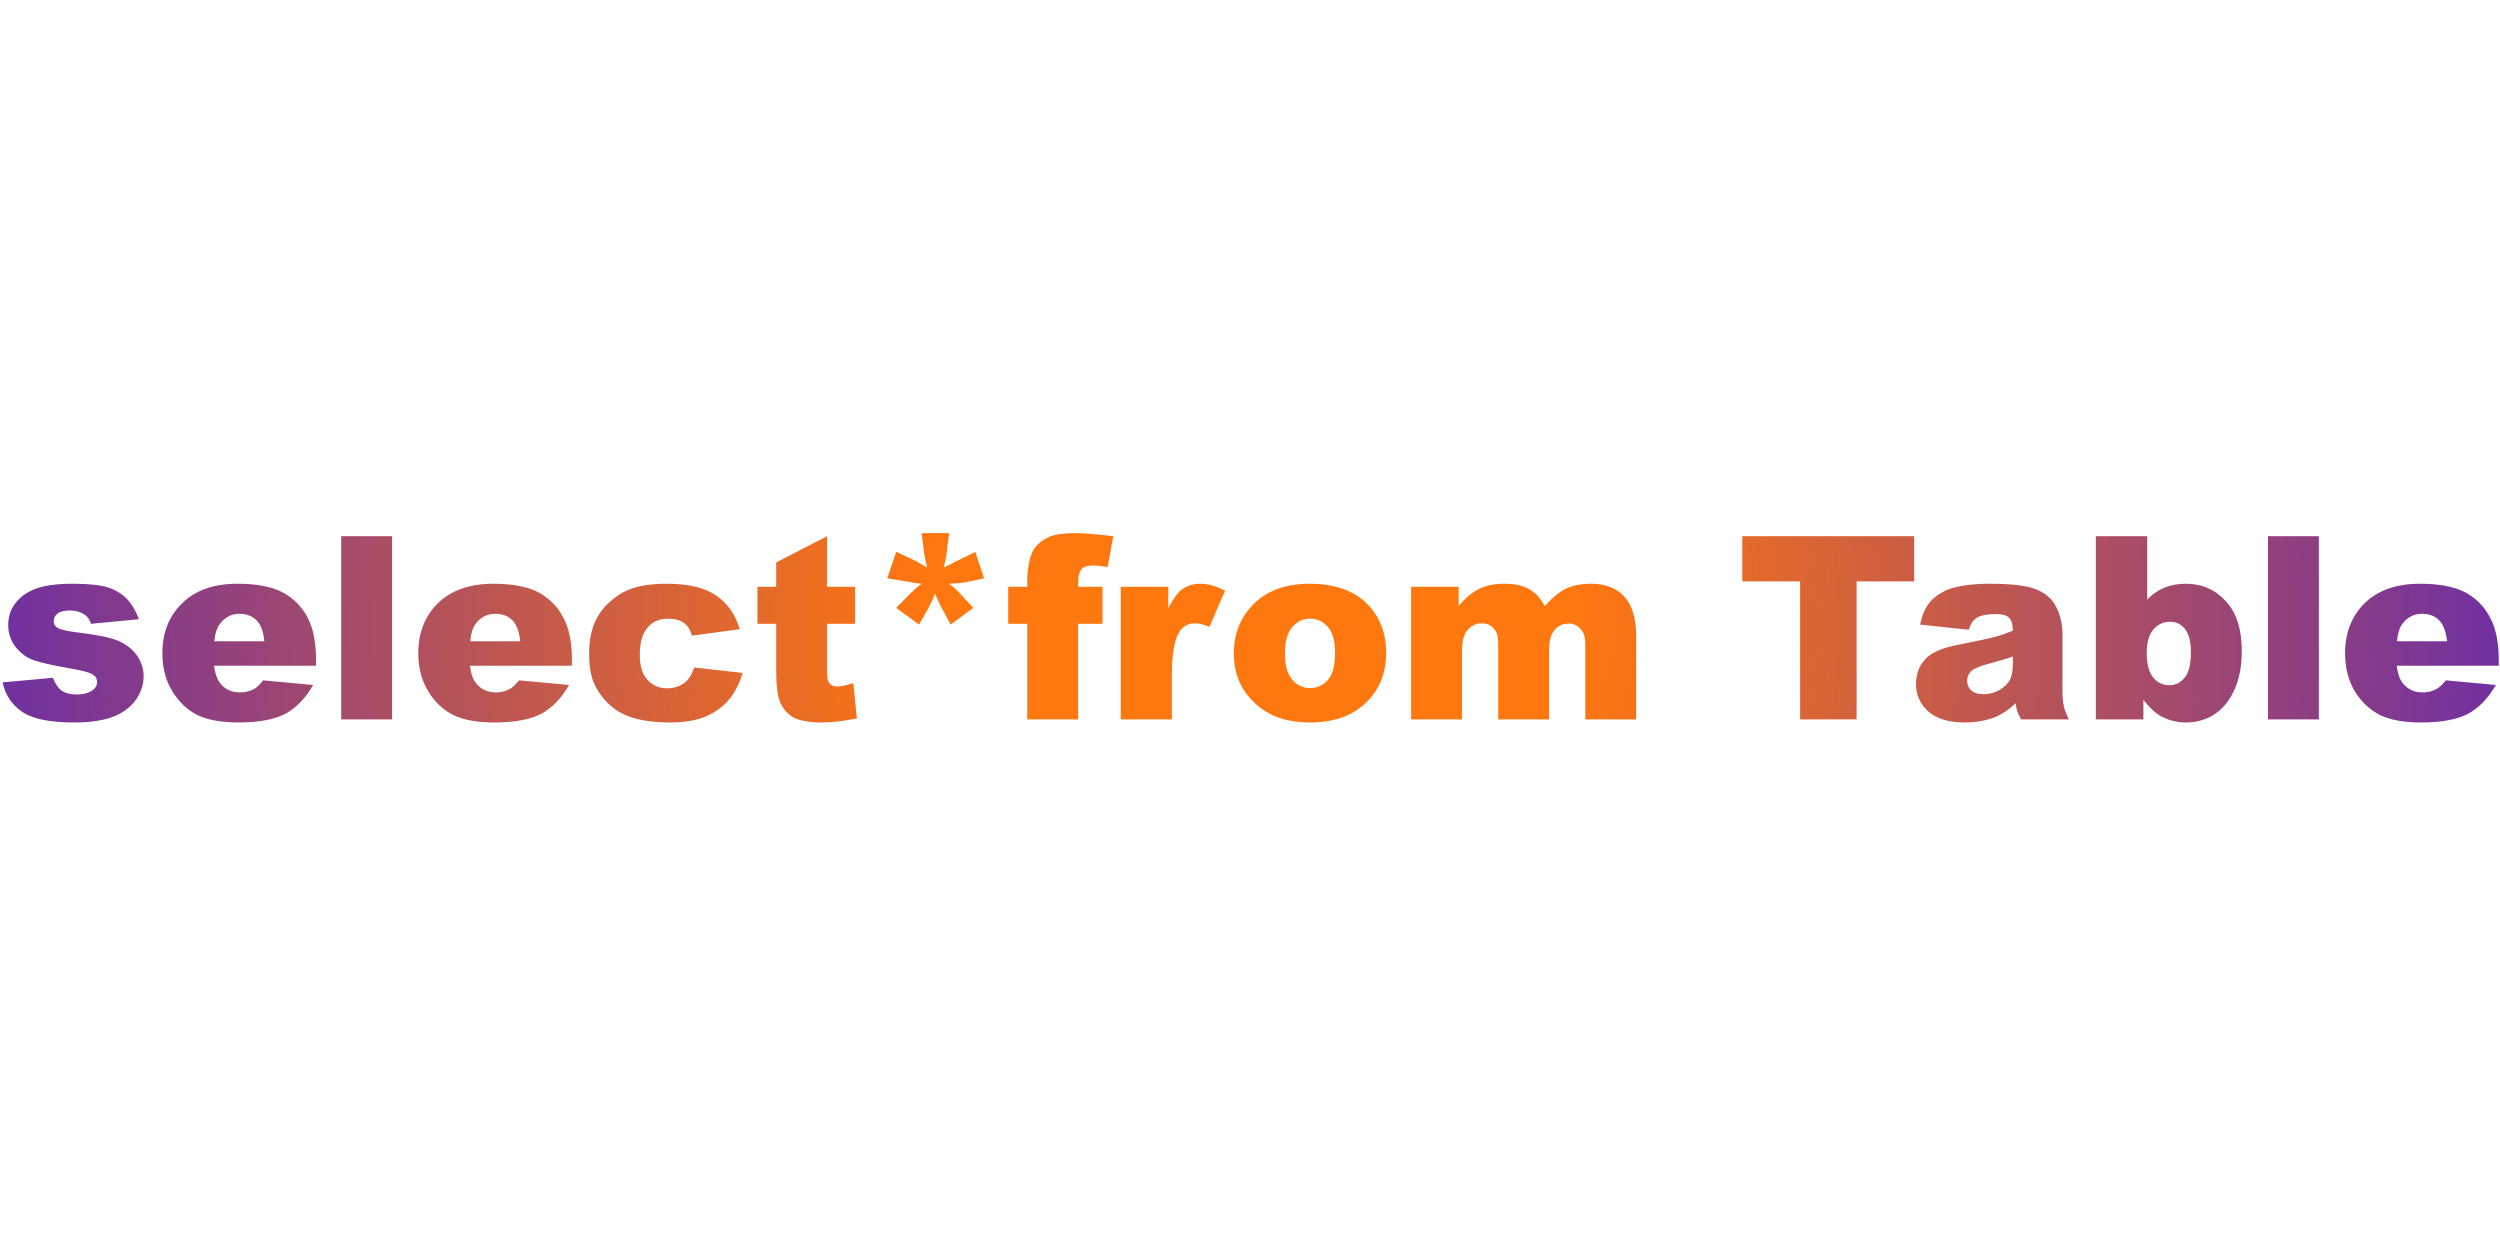
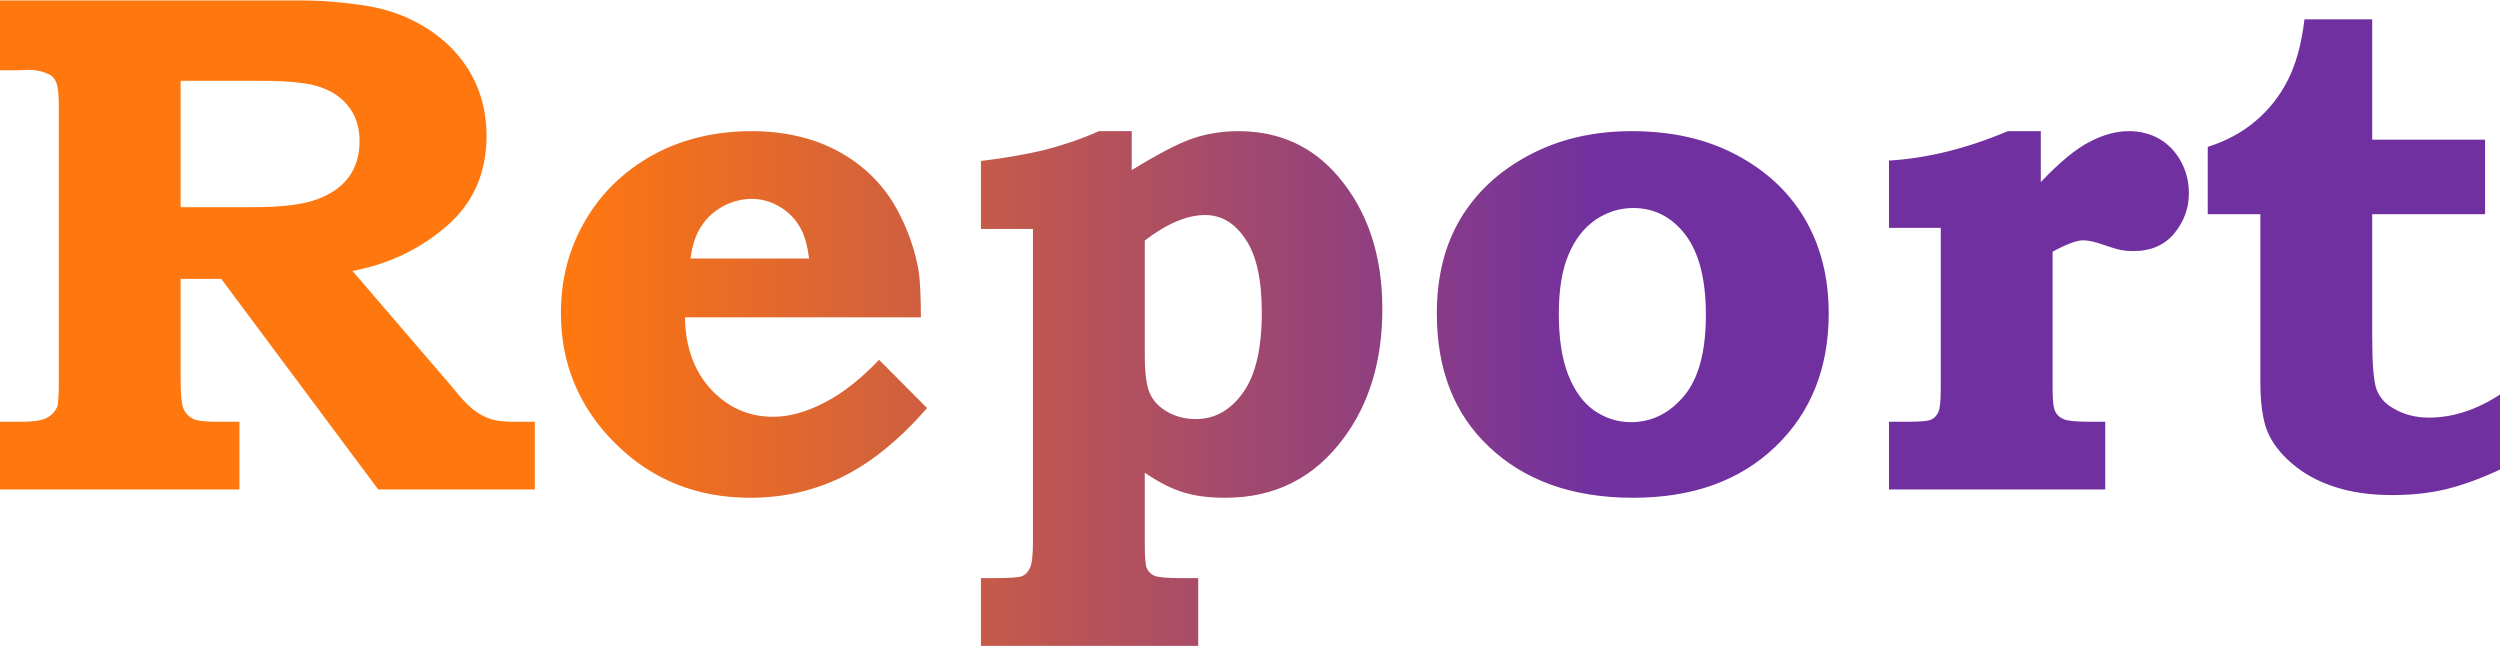
- <svg xmlns="http://www.w3.org/2000/svg" viewBox="0 0 973 485.78" width="973" height="486">
+ <svg xmlns="http://www.w3.org/2000/svg" viewBox="0 0 1207 311.554" height="312" width="1207">
  <defs>
-     <radialGradient r="487.1" cy="37" fy="37" id="rg1" fx="486" cx="486" gradientUnits="userSpaceOnUse">
-       <stop stop-color="#ff770f" offset="0.00" />
-       <stop stop-color="#ff770f" offset="0.26" />
-       <stop stop-color="#7030a0" offset="1.00" />
-     </radialGradient>
+     <linearGradient id="lg1" y2="0%" y1="0%" x2="100%" x1="0%">
+       <stop offset="0.23" stop-color="#ff770f" />
+       <stop offset="0.64" stop-color="#7030a0" />
+     </linearGradient>
  </defs>
-   <g transform="translate(1,1)" id="group1">
-     <path fill-rule="nonzero" fill="url(#rg1)" transform="translate(0,206.382)" d="M.0,58.1L19.6,56.3C20.5,58.6,21.6,60.3,23.0,61.3C24.5,62.3,26.4,62.8,28.9,62.8C31.5,62.8,33.6,62.2,35.1,61.1C36.2,60.3,36.8,59.2,36.8,58.0C36.8,56.5,36.0,55.4,34.5,54.7C33.4,54.1,30.6,53.4,26.0,52.6C19.1,51.4,14.4,50.3,11.7,49.3C9.0,48.3,6.8,46.5,4.9,44.1C3.1,41.7,2.2,38.9,2.2,35.8C2.2,32.4,3.2,29.5,5.2,27.0C7.1,24.6,9.9,22.7,13.3,21.5C16.8,20.3,21.4,19.7,27.3,19.7C33.4,19.7,38.0,20.2,40.9,21.1C43.8,22.0,46.3,23.5,48.3,25.5C50.2,27.5,51.8,30.1,53.1,33.5L34.4,35.3C33.9,33.7,33.1,32.5,31.9,31.7C30.4,30.7,28.5,30.1,26.3,30.1C24.1,30.1,22.4,30.5,21.4,31.3C20.4,32.1,19.9,33.1,19.9,34.2C19.9,35.5,20.5,36.4,21.8,37.1C23.1,37.7,25.9,38.3,30.3,38.8C36.9,39.6,41.8,40.6,45.0,41.9C48.2,43.3,50.6,45.2,52.3,47.6C54.0,50.1,54.9,52.8,54.9,55.7C54.9,58.7,54.0,61.6,52.2,64.4C50.4,67.2,47.6,69.5,43.7,71.2C39.8,72.8,34.5,73.7,27.9,73.7C18.4,73.7,11.7,72.3,7.7,69.6C3.7,66.9,1.1,63.1,.0,58.1zM122.0,51.6L82.3,51.6C82.7,54.8,83.6,57.1,84.9,58.7C86.8,60.9,89.3,62.0,92.4,62.0C94.4,62.0,96.2,61.6,98.0,60.6C99.0,60.0,100.2,58.9,101.4,57.3L120.9,59.1C117.9,64.3,114.3,68.0,110.1,70.3C105.9,72.5,99.8,73.7,92.0,73.7C85.1,73.7,79.8,72.7,75.8,70.8C71.9,68.8,68.7,65.8,66.1,61.6C63.5,57.4,62.2,52.4,62.2,46.8C62.2,38.7,64.8,32.2,70.0,27.2C75.1,22.2,82.3,19.7,91.4,19.7C98.8,19.7,104.6,20.8,108.9,23.0C113.2,25.3,116.4,28.5,118.7,32.8C120.9,37.0,122.0,42.5,122.0,49.3L122.0,51.6zM101.9,42.1C101.5,38.3,100.5,35.5,98.8,33.9C97.1,32.2,94.9,31.4,92.2,31.4C89.1,31.4,86.6,32.7,84.7,35.2C83.5,36.7,82.7,39.0,82.4,42.1L101.9,42.1zM131.8,1.2L151.6,1.2L151.6,72.5L131.8,72.5L131.8,1.2zM221.6,51.6L181.9,51.6C182.3,54.8,183.1,57.1,184.5,58.7C186.4,60.9,188.9,62.0,192.0,62.0C193.9,62.0,195.8,61.6,197.5,60.6C198.6,60.0,199.7,58.9,201.0,57.3L220.5,59.1C217.5,64.3,213.9,68.0,209.7,70.3C205.5,72.5,199.4,73.7,191.5,73.7C184.7,73.7,179.3,72.7,175.4,70.8C171.5,68.8,168.2,65.8,165.7,61.6C163.1,57.4,161.8,52.4,161.8,46.8C161.8,38.7,164.4,32.2,169.5,27.2C174.7,22.2,181.9,19.7,191.0,19.7C198.3,19.7,204.2,20.8,208.5,23.0C212.7,25.3,216.0,28.5,218.2,32.8C220.5,37.0,221.6,42.5,221.6,49.3L221.6,51.6zM201.5,42.1C201.1,38.3,200.0,35.5,198.4,33.9C196.7,32.2,194.5,31.4,191.8,31.4C188.6,31.4,186.1,32.7,184.2,35.2C183.0,36.7,182.3,39.0,182.0,42.1L201.5,42.1zM269.2,52.3L288.0,54.4C286.9,58.3,285.2,61.7,282.9,64.6C280.5,67.5,277.5,69.7,273.8,71.3C270.1,72.9,265.4,73.7,259.8,73.7C254.3,73.7,249.7,73.1,246.1,72.1C242.4,71.1,239.3,69.5,236.7,67.2C234.1,64.9,232.0,62.2,230.5,59.1C229.0,56.1,228.3,52.0,228.3,46.9C228.3,41.6,229.2,37.2,231.0,33.6C232.3,31.0,234.1,28.7,236.4,26.7C238.7,24.6,241.1,23.1,243.5,22.1C247.4,20.5,252.3,19.7,258.4,19.7C266.8,19.7,273.2,21.2,277.6,24.2C282.1,27.2,285.2,31.6,286.9,37.4L268.3,39.9C267.7,37.7,266.7,36.1,265.1,34.9C263.6,33.8,261.5,33.3,258.9,33.3C255.7,33.3,253.0,34.4,251.0,36.8C249.0,39.1,248.0,42.7,248.0,47.4C248.0,51.7,249.0,54.9,251.0,57.1C253.0,59.3,255.5,60.4,258.7,60.4C261.2,60.4,263.4,59.7,265.2,58.4C267.0,57.1,268.3,55.0,269.2,52.3zM320.9,1.2L320.9,20.9L331.8,20.9L331.8,35.3L320.9,35.3L320.9,53.6C320.9,55.8,321.1,57.3,321.5,58.0C322.2,59.1,323.3,59.7,324.9,59.7C326.4,59.7,328.4,59.2,331.1,58.4L332.5,72.1C327.6,73.1,323.1,73.7,318.8,73.7C313.9,73.7,310.3,73.0,307.9,71.8C305.6,70.5,303.9,68.6,302.7,66.0C301.6,63.4,301.1,59.3,301.1,53.5L301.1,35.3L293.8,35.3L293.8,20.9L301.1,20.9L301.1,11.4L320.9,1.2zM357.7,.0L368.4,.0L367.5,7.3C367.3,9.1,366.9,11.1,366.3,13.4C367.6,12.8,368.4,12.4,368.8,12.2C370.1,11.4,371.2,10.9,371.9,10.6L378.6,7.3L382.0,17.6L374.5,19.2C373.1,19.4,371.1,19.6,368.4,19.7C370.2,21.1,371.7,22.4,372.7,23.6L377.8,29.1L369.0,35.6L365.5,29.1C364.9,28.1,364.1,26.3,362.9,23.6C361.7,26.6,360.8,28.4,360.4,29.1L356.7,35.6L347.8,29.1L353.2,23.6C354.7,22.1,356.2,20.8,357.7,19.7C356.2,19.6,354.2,19.3,351.8,18.8L344.3,17.6L347.8,7.3L354.5,10.4C355.2,10.7,357.0,11.7,359.8,13.4C359.2,10.7,358.8,8.7,358.6,7.3L357.7,.0zM418.6,20.9L428.1,20.9L428.1,35.3L418.6,35.3L418.6,72.5L398.8,72.5L398.8,35.3L391.4,35.3L391.4,20.9L398.8,20.9L398.8,18.5C398.8,16.4,399.0,14.1,399.5,11.6C399.9,9.0,400.8,7.0,402.0,5.4C403.3,3.8,405.0,2.5,407.3,1.5C409.5,.5,412.8,.0,417.2,.0C420.6,.0,425.7,.4,432.3,1.2L430.1,13.2C427.7,12.8,425.8,12.6,424.4,12.6C422.6,12.6,421.3,12.9,420.5,13.5C419.7,14.1,419.2,15.0,418.9,16.3C418.7,17.0,418.6,18.6,418.6,20.9zM435.2,20.9L453.7,20.9L453.7,29.3C455.5,25.7,457.3,23.1,459.2,21.8C461.1,20.4,463.5,19.7,466.2,19.7C469.2,19.7,472.3,20.6,475.8,22.4L469.7,36.5C467.4,35.5,465.5,35.1,464.1,35.1C461.6,35.1,459.5,36.1,458.1,38.3C456.1,41.3,455.1,46.9,455.1,55.2L455.1,72.5L435.2,72.5L435.2,20.9zM479.2,46.8C479.2,38.9,481.9,32.5,487.2,27.3C492.5,22.2,499.7,19.7,508.7,19.7C519.1,19.7,526.9,22.7,532.2,28.7C536.4,33.5,538.5,39.5,538.5,46.5C538.5,54.5,535.9,61.0,530.6,66.0C525.4,71.1,518.1,73.7,508.8,73.7C500.5,73.7,493.8,71.6,488.7,67.3C482.4,62.1,479.2,55.3,479.2,46.8zM499.1,46.8C499.1,51.4,500.0,54.8,501.9,57.0C503.7,59.2,506.1,60.3,508.9,60.3C511.7,60.3,514.1,59.2,515.9,57.0C517.7,54.9,518.6,51.4,518.6,46.6C518.6,42.1,517.7,38.8,515.9,36.6C514.0,34.4,511.7,33.3,509.0,33.3C506.1,33.3,503.8,34.4,501.9,36.6C500.0,38.9,499.1,42.2,499.1,46.8zM548.2,20.9L566.7,20.9L566.7,28.4C569.3,25.2,572.0,23.0,574.7,21.7C577.4,20.4,580.7,19.7,584.5,19.7C588.6,19.7,591.9,20.4,594.3,21.9C596.7,23.3,598.7,25.5,600.2,28.4C603.3,25.0,606.1,22.7,608.7,21.5C611.3,20.3,614.4,19.7,618.2,19.7C623.7,19.7,628.0,21.3,631.1,24.6C634.2,27.9,635.8,33.1,635.8,40.1L635.8,72.5L616.0,72.5L616.0,43.1C616.0,40.7,615.5,39.0,614.6,37.9C613.3,36.1,611.6,35.2,609.7,35.2C607.3,35.2,605.5,36.0,604.0,37.7C602.6,39.4,601.9,42.1,601.9,45.8L601.9,72.5L582.1,72.5L582.1,44.0C582.1,41.8,581.9,40.2,581.7,39.4C581.3,38.1,580.5,37.1,579.5,36.3C578.4,35.5,577.2,35.1,575.8,35.1C573.5,35.1,571.7,36.0,570.2,37.7C568.7,39.4,568.0,42.2,568.0,46.1L568.0,72.5L548.2,72.5L548.2,20.9zM677.1,1.2L744.0,1.2L744.0,18.8L721.6,18.8L721.6,72.5L699.6,72.5L699.6,18.8L677.1,18.8L677.1,1.2zM765.2,37.6L746.3,35.6C747.0,32.3,748.0,29.7,749.4,27.8C750.7,25.9,752.7,24.2,755.2,22.9C757.0,21.8,759.5,21.1,762.7,20.5C765.9,20.0,769.3,19.7,773.0,19.7C778.9,19.7,783.7,20.0,787.3,20.7C790.9,21.4,793.9,22.7,796.3,24.8C798.0,26.3,799.3,28.4,800.3,31.0C801.2,33.7,801.7,36.3,801.7,38.7L801.7,61.5C801.7,63.9,801.9,65.8,802.2,67.2C802.5,68.6,803.2,70.4,804.2,72.5L785.6,72.5C784.9,71.2,784.4,70.1,784.2,69.5C783.9,68.8,783.7,67.7,783.5,66.2C780.9,68.7,778.3,70.4,775.8,71.5C772.3,72.9,768.2,73.7,763.6,73.7C757.4,73.7,752.7,72.2,749.5,69.4C746.3,66.5,744.7,63.0,744.7,58.8C744.7,54.9,745.9,51.7,748.2,49.2C750.5,46.6,754.7,44.7,760.9,43.5C768.4,42.0,773.2,41.0,775.4,40.4C777.6,39.8,779.9,39.0,782.4,38.0C782.4,35.6,781.9,33.9,780.9,32.9C779.9,31.9,778.1,31.5,775.6,31.5C772.3,31.5,769.9,32.0,768.3,33.0C767.0,33.8,766.0,35.3,765.2,37.6zM782.4,48.0C779.7,49.0,776.8,49.8,773.9,50.6C769.8,51.6,767.3,52.7,766.2,53.7C765.1,54.8,764.6,56.0,764.6,57.4C764.6,58.9,765.1,60.2,766.2,61.2C767.3,62.2,768.9,62.7,771.0,62.7C773.2,62.7,775.3,62.1,777.1,61.1C779.0,60.0,780.4,58.7,781.2,57.2C782.0,55.6,782.4,53.6,782.4,51.1L782.4,48.0zM814.7,1.2L834.7,1.2L834.7,25.9C836.6,23.8,838.9,22.3,841.4,21.2C843.9,20.2,846.7,19.7,849.7,19.7C856.0,19.7,861.2,22.0,865.3,26.5C869.5,31.0,871.5,37.5,871.5,45.9C871.5,51.6,870.6,56.6,868.7,60.8C866.8,65.1,864.2,68.3,860.9,70.5C857.6,72.6,853.9,73.7,849.8,73.7C846.4,73.7,843.2,72.9,840.3,71.4C838.1,70.3,835.8,68.1,833.2,64.9L833.2,72.5L814.7,72.5L814.7,1.2zM834.5,46.5C834.5,51.0,835.4,54.2,837.0,56.2C838.7,58.2,840.8,59.2,843.4,59.2C845.7,59.2,847.7,58.2,849.3,56.2C850.9,54.3,851.7,51.0,851.7,46.3C851.7,42.2,850.9,39.3,849.4,37.3C847.8,35.4,845.9,34.5,843.7,34.5C841.0,34.5,838.8,35.5,837.1,37.5C835.4,39.5,834.5,42.5,834.5,46.5zM881.7,1.2L901.5,1.2L901.5,72.5L881.7,72.5L881.7,1.2zM971.5,51.6L931.8,51.6C932.2,54.8,933.0,57.1,934.4,58.7C936.3,60.9,938.8,62.0,941.9,62.0C943.8,62.0,945.7,61.6,947.4,60.6C948.5,60.0,949.6,58.9,950.9,57.3L970.4,59.1C967.4,64.3,963.8,68.0,959.6,70.3C955.4,72.5,949.3,73.7,941.4,73.7C934.6,73.7,929.2,72.7,925.3,70.8C921.4,68.8,918.1,65.8,915.5,61.6C913.0,57.4,911.7,52.4,911.7,46.8C911.7,38.7,914.3,32.2,919.4,27.2C924.6,22.2,931.7,19.7,940.9,19.7C948.2,19.7,954.1,20.8,958.4,23.0C962.6,25.3,965.9,28.5,968.1,32.8C970.4,37.0,971.5,42.5,971.5,49.3L971.5,51.6zM951.4,42.1C951.0,38.3,949.9,35.5,948.3,33.9C946.6,32.2,944.4,31.4,941.7,31.4C938.5,31.4,936.0,32.7,934.1,35.2C932.9,36.7,932.2,39.0,931.9,42.1L951.4,42.1z" id="shape3" />
-   </g>
+   <path id="shape1" d="M.0,.0L145.6,.0C155.0,.0,165.3,.8,176.4,2.5C187.5,4.2,197.6,8.0,206.5,13.7C215.5,19.5,222.5,26.7,227.4,35.5C232.4,44.3,234.9,54.3,234.9,65.3C234.9,83.3,228.5,97.8,215.7,108.9C202.9,120.0,187.7,127.3,170.2,130.6L218.8,187.2L220.8,189.7C224.0,193.5,226.9,196.4,229.5,198.3C232.1,200.1,234.7,201.4,237.3,202.2C239.9,203.0,243.5,203.4,248.1,203.4L258.2,203.4L258.2,236.1L182.6,236.1L106.8,134.4L87.2,134.4L87.2,181.4C87.2,189.5,87.6,194.7,88.5,196.9C89.4,199.1,90.8,200.7,92.8,201.8C94.8,202.9,98.8,203.4,104.8,203.4L115.6,203.4L115.6,236.1L.0,236.1L.0,203.4L10.6,203.4C16.1,203.4,20.1,202.8,22.4,201.6C24.7,200.5,26.4,198.7,27.6,196.3C28.1,195.0,28.4,190.7,28.4,183.6L28.4,50.8C28.4,45.6,28.0,41.9,27.2,39.7C26.3,37.5,24.9,36.0,23.0,35.4C20.3,34.1,17.1,33.5,13.6,33.5L8.9,33.7L.0,33.7L.0,.0zM87.2,38.8L87.2,99.8L122.2,99.8C135.9,99.8,146.2,98.6,153.1,96.0C159.9,93.5,165.0,89.9,168.5,85.1C171.9,80.4,173.6,74.6,173.6,67.9C173.6,61.7,172.0,56.3,168.8,51.9C165.6,47.4,161.0,44.1,155.1,42.0C149.2,39.8,139.5,38.8,126.1,38.8L87.2,38.8zM424.4,173.5L447.6,196.8C434.3,212.0,420.7,223.1,406.9,229.9C393.1,236.7,378.2,240.1,362.2,240.1C336.4,240.1,314.8,231.4,297.2,214.0C279.6,196.6,270.8,175.5,270.8,150.8C270.8,134.5,274.7,119.7,282.6,106.2C290.5,92.7,301.5,82.2,315.4,74.5C329.4,66.9,345.3,63.1,363.0,63.1C374.3,63.1,384.5,64.8,393.8,68.0C403.1,71.3,411.1,76.0,418.1,82.1C425.0,88.2,430.6,95.5,434.8,104.2C439.1,112.8,442.0,121.7,443.6,131.0C444.2,135.6,444.6,142.9,444.6,153.0L330.7,153.0C330.9,167.3,335.1,178.9,343.3,187.8C351.5,196.6,361.5,201.0,373.3,201.0C380.9,201.0,389.1,198.8,398.0,194.2C406.9,189.6,415.7,182.7,424.4,173.5zM390.6,124.6C389.8,117.8,388.2,112.5,385.7,108.6C383.3,104.7,380.0,101.6,375.9,99.3C371.8,96.9,367.4,95.8,362.9,95.8C358.2,95.8,353.6,97.0,349.2,99.3C344.8,101.7,341.2,104.9,338.6,109.0C335.9,113.0,334.2,118.2,333.4,124.6L390.6,124.6zM546.4,63.1L546.4,81.9C559.3,74.0,569.1,68.9,575.9,66.6C582.7,64.3,590.1,63.1,597.8,63.1C617.6,63.1,633.7,70.4,646.1,85.0C660.3,101.7,667.4,123.0,667.4,148.9C667.4,173.7,661.2,194.5,648.8,211.2C634.6,230.5,615.5,240.1,591.6,240.1C583.9,240.1,577.2,239.3,571.4,237.5C565.7,235.8,559.4,232.6,552.7,228.0L552.7,262.0C552.7,268.7,553.0,272.8,553.7,274.2C554.5,275.8,555.7,277.1,557.5,277.8C559.2,278.5,563.6,278.9,570.6,278.9L578.5,278.9L578.5,311.6L473.6,311.6L473.6,278.9L479.3,278.9C487.1,278.9,491.7,278.6,493.4,278.0C495.0,277.3,496.3,276.0,497.2,274.1C498.2,272.1,498.7,268.1,498.7,262.0L498.7,110.3L473.6,110.3L473.6,77.5C485.7,76.0,496.1,74.2,504.6,72.1C513.1,69.9,521.8,67.0,530.6,63.1L546.4,63.1zM552.7,115.9L552.7,171.1C552.7,179.8,553.5,186.0,555.1,189.6C556.7,193.3,559.6,196.3,563.6,198.6C567.6,200.9,572.2,202.1,577.4,202.1C586.5,202.1,594.1,197.8,600.1,189.4C606.2,180.9,609.2,168.0,609.2,150.8C609.2,134.8,606.6,122.9,601.3,115.2C596.1,107.4,589.6,103.6,581.9,103.6C573.1,103.6,563.4,107.7,552.7,115.9zM787.8,63.1C807.1,63.1,823.9,66.9,838.2,74.5C852.5,82.0,863.6,92.3,871.3,105.3C879.0,118.4,882.9,133.6,882.9,151.1C882.9,177.5,874.3,199.0,857.2,215.4C840.0,231.9,817.1,240.1,788.4,240.1C759.2,240.1,736.0,231.8,718.7,215.3C702.0,199.5,693.7,178.1,693.7,151.1C693.7,133.4,697.5,118.2,705.1,105.4C712.7,92.7,723.7,82.4,738.2,74.7C752.6,67.0,769.2,63.1,787.8,63.1zM788.4,100.2C782.0,100.2,776.0,102.1,770.3,105.9C764.7,109.8,760.3,115.4,757.2,122.9C754.1,130.3,752.6,139.8,752.6,151.3C752.6,163.1,754.1,173.0,757.1,180.7C760.2,188.5,764.4,194.3,769.7,198.0C775.1,201.7,781.0,203.6,787.4,203.6C797.4,203.6,805.9,199.4,813.0,191.0C820.1,182.6,823.6,169.5,823.6,151.8C823.6,134.7,820.3,121.8,813.7,113.1C807.1,104.5,798.7,100.2,788.4,100.2zM985.3,63.1L985.3,87.7C994.3,78.2,1002.1,71.7,1008.8,68.3C1015.4,64.8,1021.7,63.1,1027.8,63.1C1033.4,63.1,1038.3,64.4,1042.7,66.9C1047.0,69.5,1050.5,73.1,1053.0,77.8C1055.6,82.6,1056.8,87.7,1056.8,93.1C1056.8,100.2,1054.5,106.6,1049.8,112.4C1045.1,118.1,1038.5,121.0,1030.0,121.0C1027.8,121.0,1025.8,120.8,1024.0,120.5C1022.3,120.2,1018.6,119.0,1012.9,117.1C1010.0,116.2,1007.5,115.8,1005.6,115.8C1002.7,115.8,997.8,117.6,991.0,121.3L991.0,187.5C991.0,193.1,991.4,196.8,992.3,198.5C993.1,200.2,994.5,201.4,996.4,202.2C998.3,203.0,1002.5,203.4,1009.0,203.4L1016.4,203.4L1016.4,236.1L912.0,236.1L912.0,203.4L920.7,203.4C926.9,203.4,930.8,203.1,932.3,202.4C933.9,201.7,935.0,200.5,935.8,198.8C936.6,197.2,937.0,193.4,937.0,187.5L937.0,109.8L912.0,109.8L912.0,77.3C930.4,76.2,949.5,71.5,969.4,63.1L985.3,63.1zM1145.3,9.1L1145.3,67.2L1199.8,67.2L1199.8,103.2L1145.3,103.2L1145.3,162.1C1145.3,175.4,1146.0,184.0,1147.4,187.8C1148.8,191.5,1151.4,194.6,1155.3,196.8C1160.4,199.9,1166.2,201.4,1172.7,201.4C1184.3,201.4,1195.9,197.6,1207.4,190.0L1207.4,226.3C1197.6,230.9,1188.7,234.1,1180.8,236.0C1172.8,237.9,1164.2,238.8,1154.9,238.8C1144.5,238.8,1135.2,237.5,1127.1,234.8C1119.0,232.2,1112.2,228.4,1106.5,223.5C1100.8,218.6,1096.8,213.3,1094.6,207.8C1092.4,202.3,1091.3,194.3,1091.3,183.8L1091.3,103.2L1065.9,103.2L1065.9,70.7C1075.0,67.8,1082.7,63.6,1089.1,58.1C1095.5,52.7,1100.7,46.1,1104.6,38.4C1108.5,30.7,1111.2,21.0,1112.6,9.1L1145.3,9.1z" fill="url(#lg1)" fill-rule="nonzero" />
</svg>
